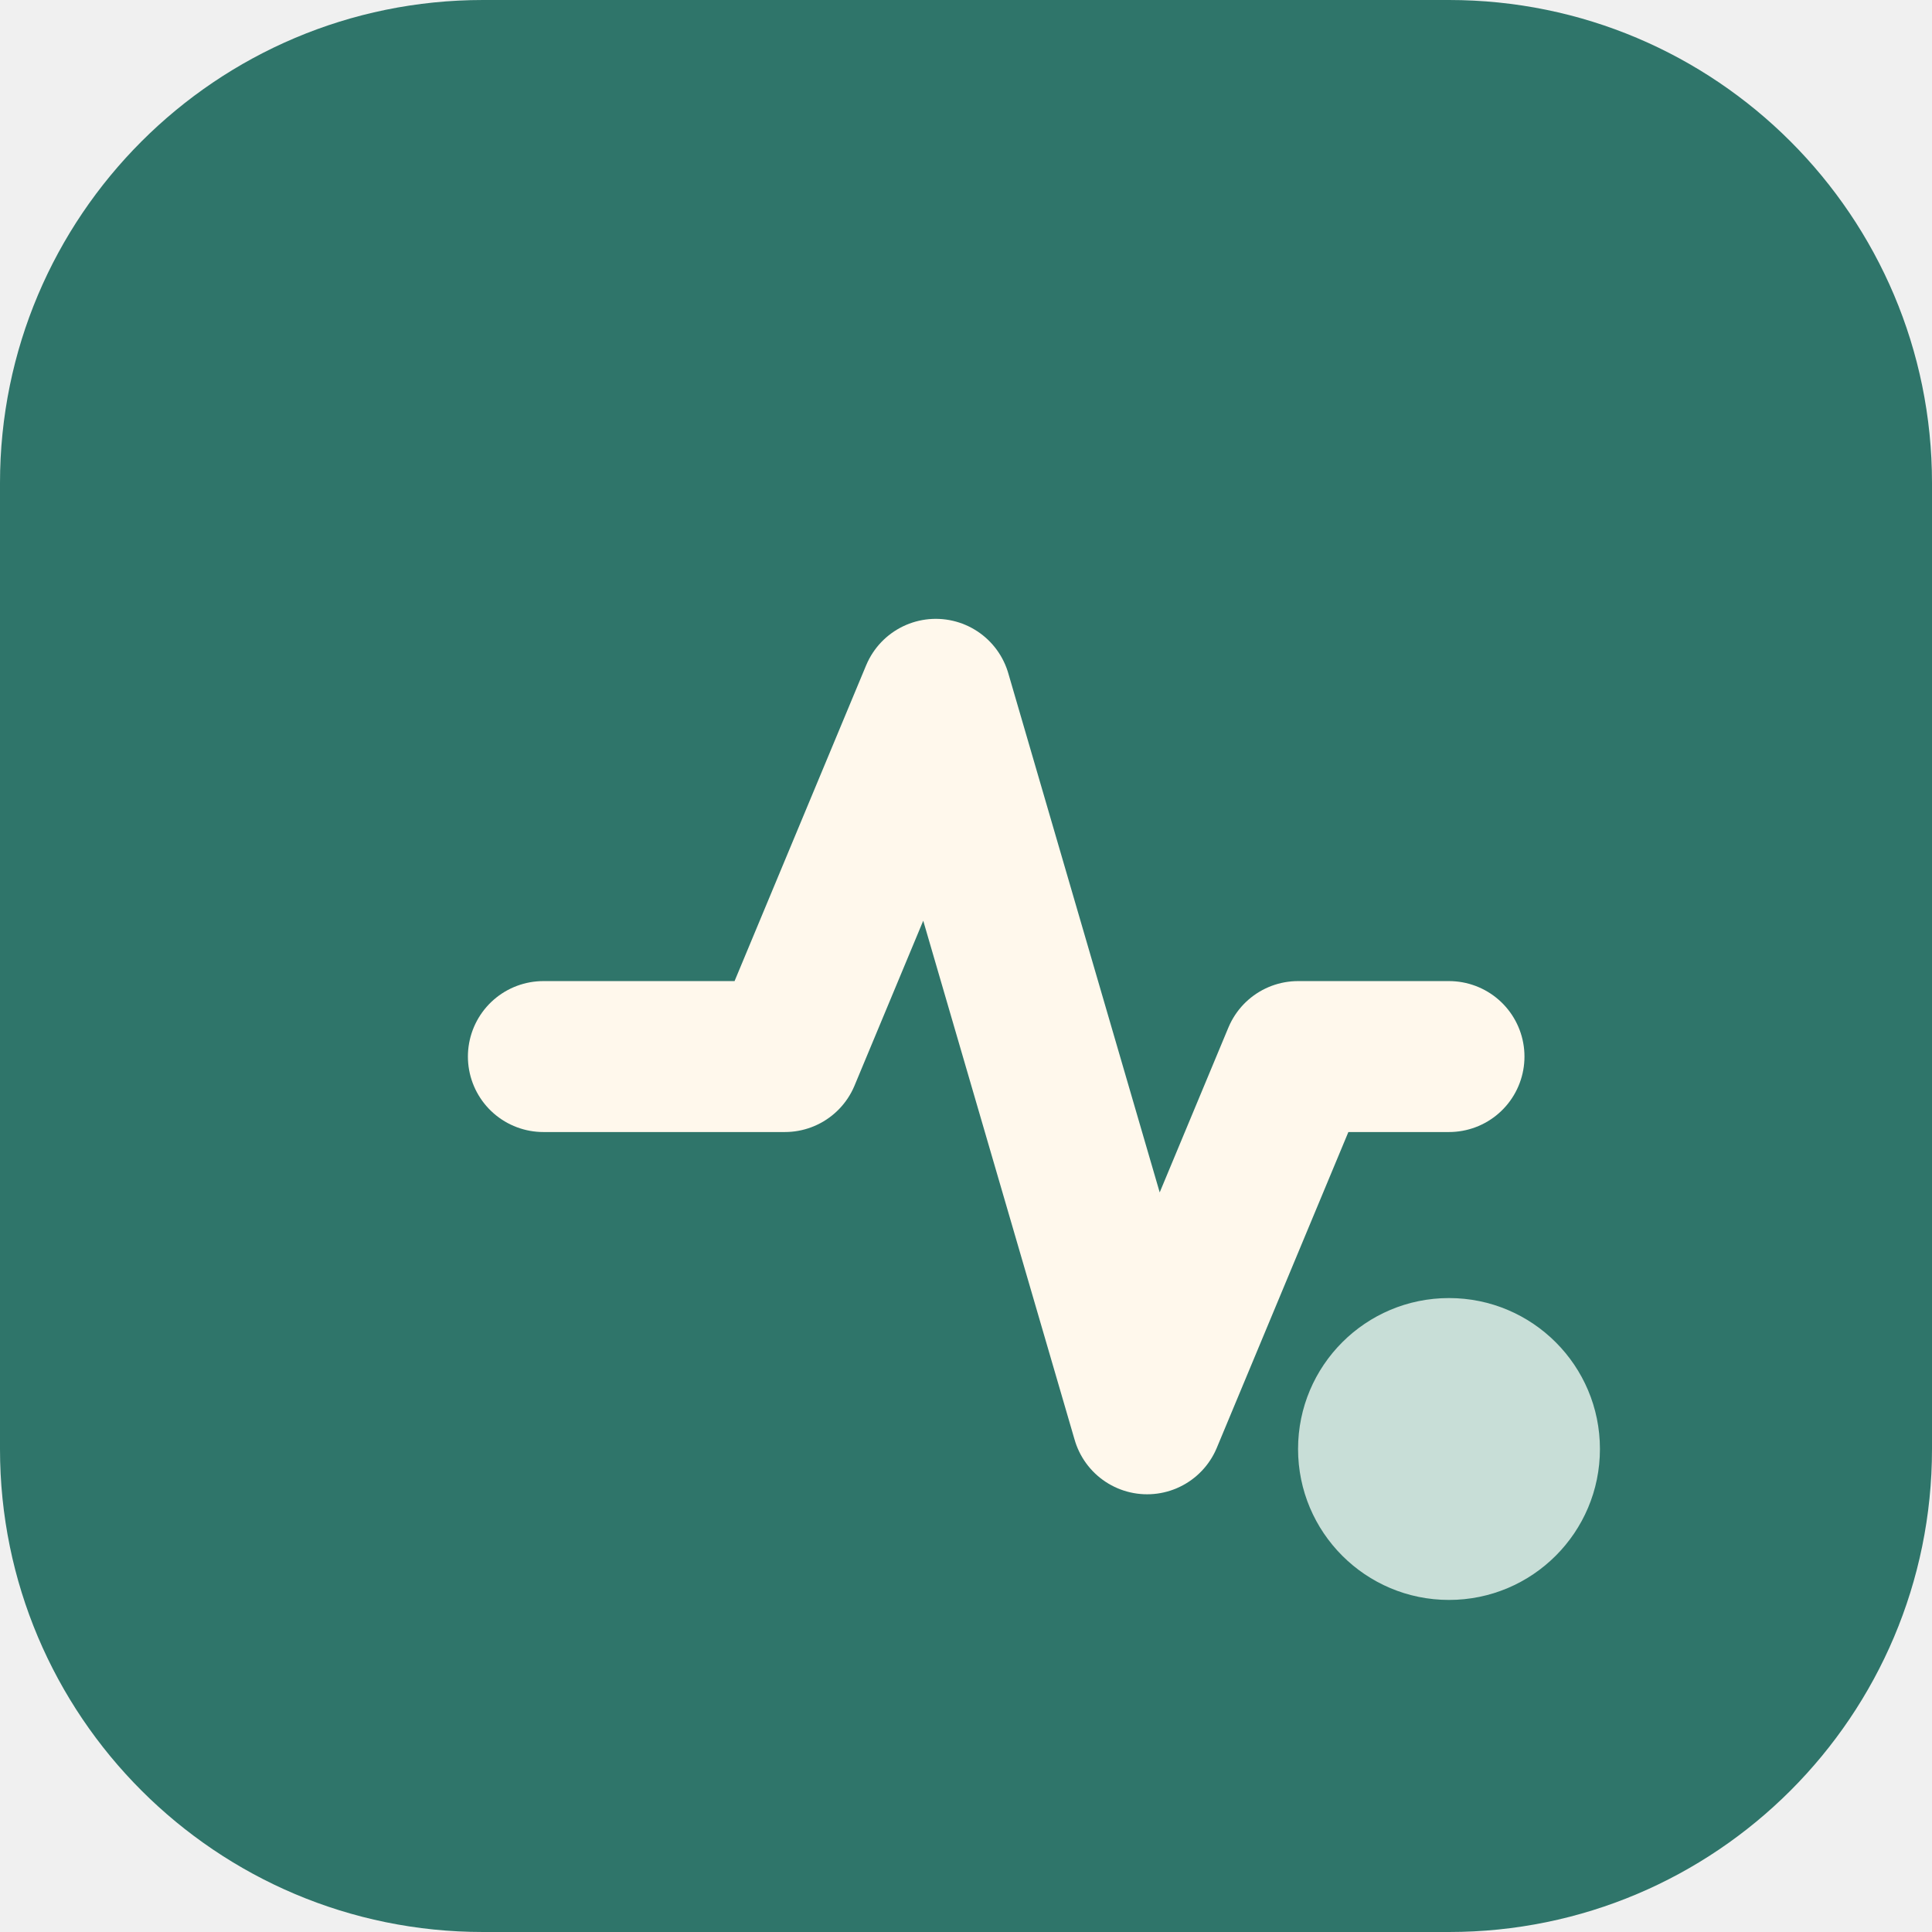
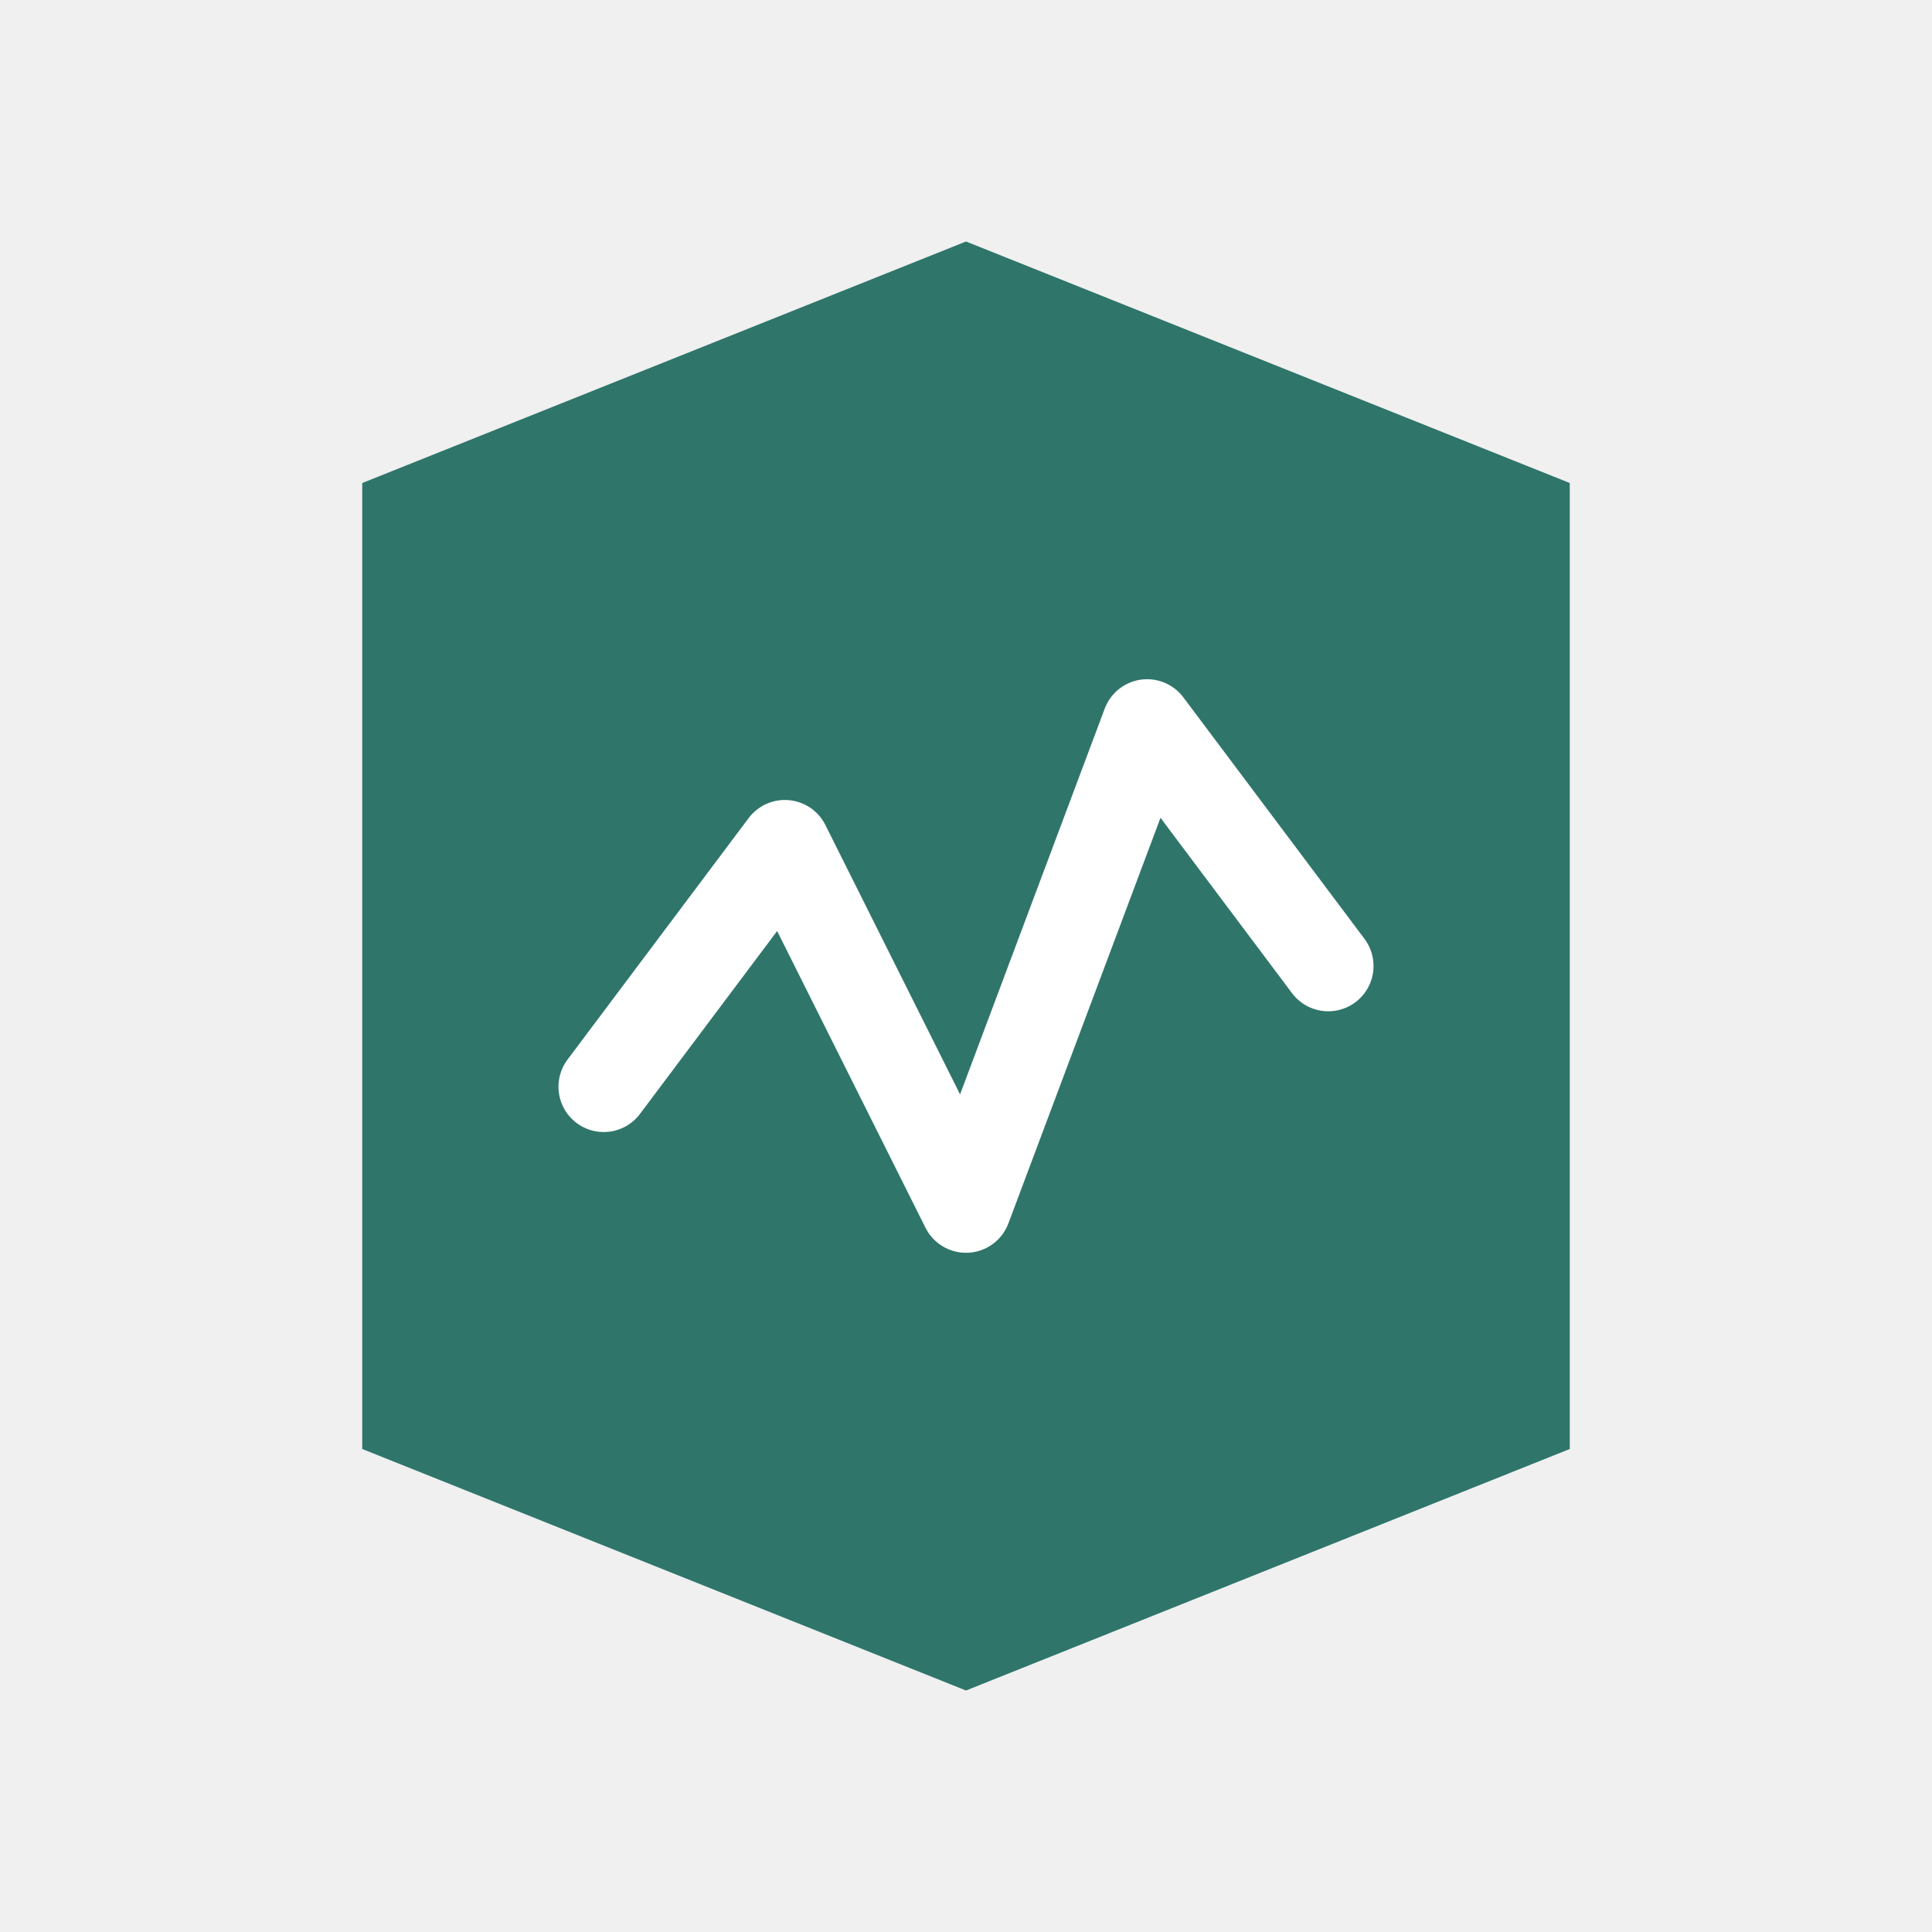
- <svg xmlns="http://www.w3.org/2000/svg" viewBox="0 0 64 64">
-   <rect width="64" height="64" rx="16" fill="#2f756a" />
-   <path d="M18 35h8l5-12 7 24 5-12h5" fill="none" stroke="#fff8ec" stroke-width="5" stroke-linecap="round" stroke-linejoin="round" />
-   <circle cx="48" cy="48" r="5" fill="#c8ded7" />
+ <svg xmlns="http://www.w3.org/2000/svg" viewBox="0 0 64 64" fill="none">
+   <path d="M32 8L52 16V48L32 56L12 48V16L32 8Z" fill="#2f756a" />
+   <path d="M20 36L26 28L32 40L38 24L44 32" stroke="#ffffff" stroke-width="3" stroke-linecap="round" stroke-linejoin="round" fill="none" />
</svg>
